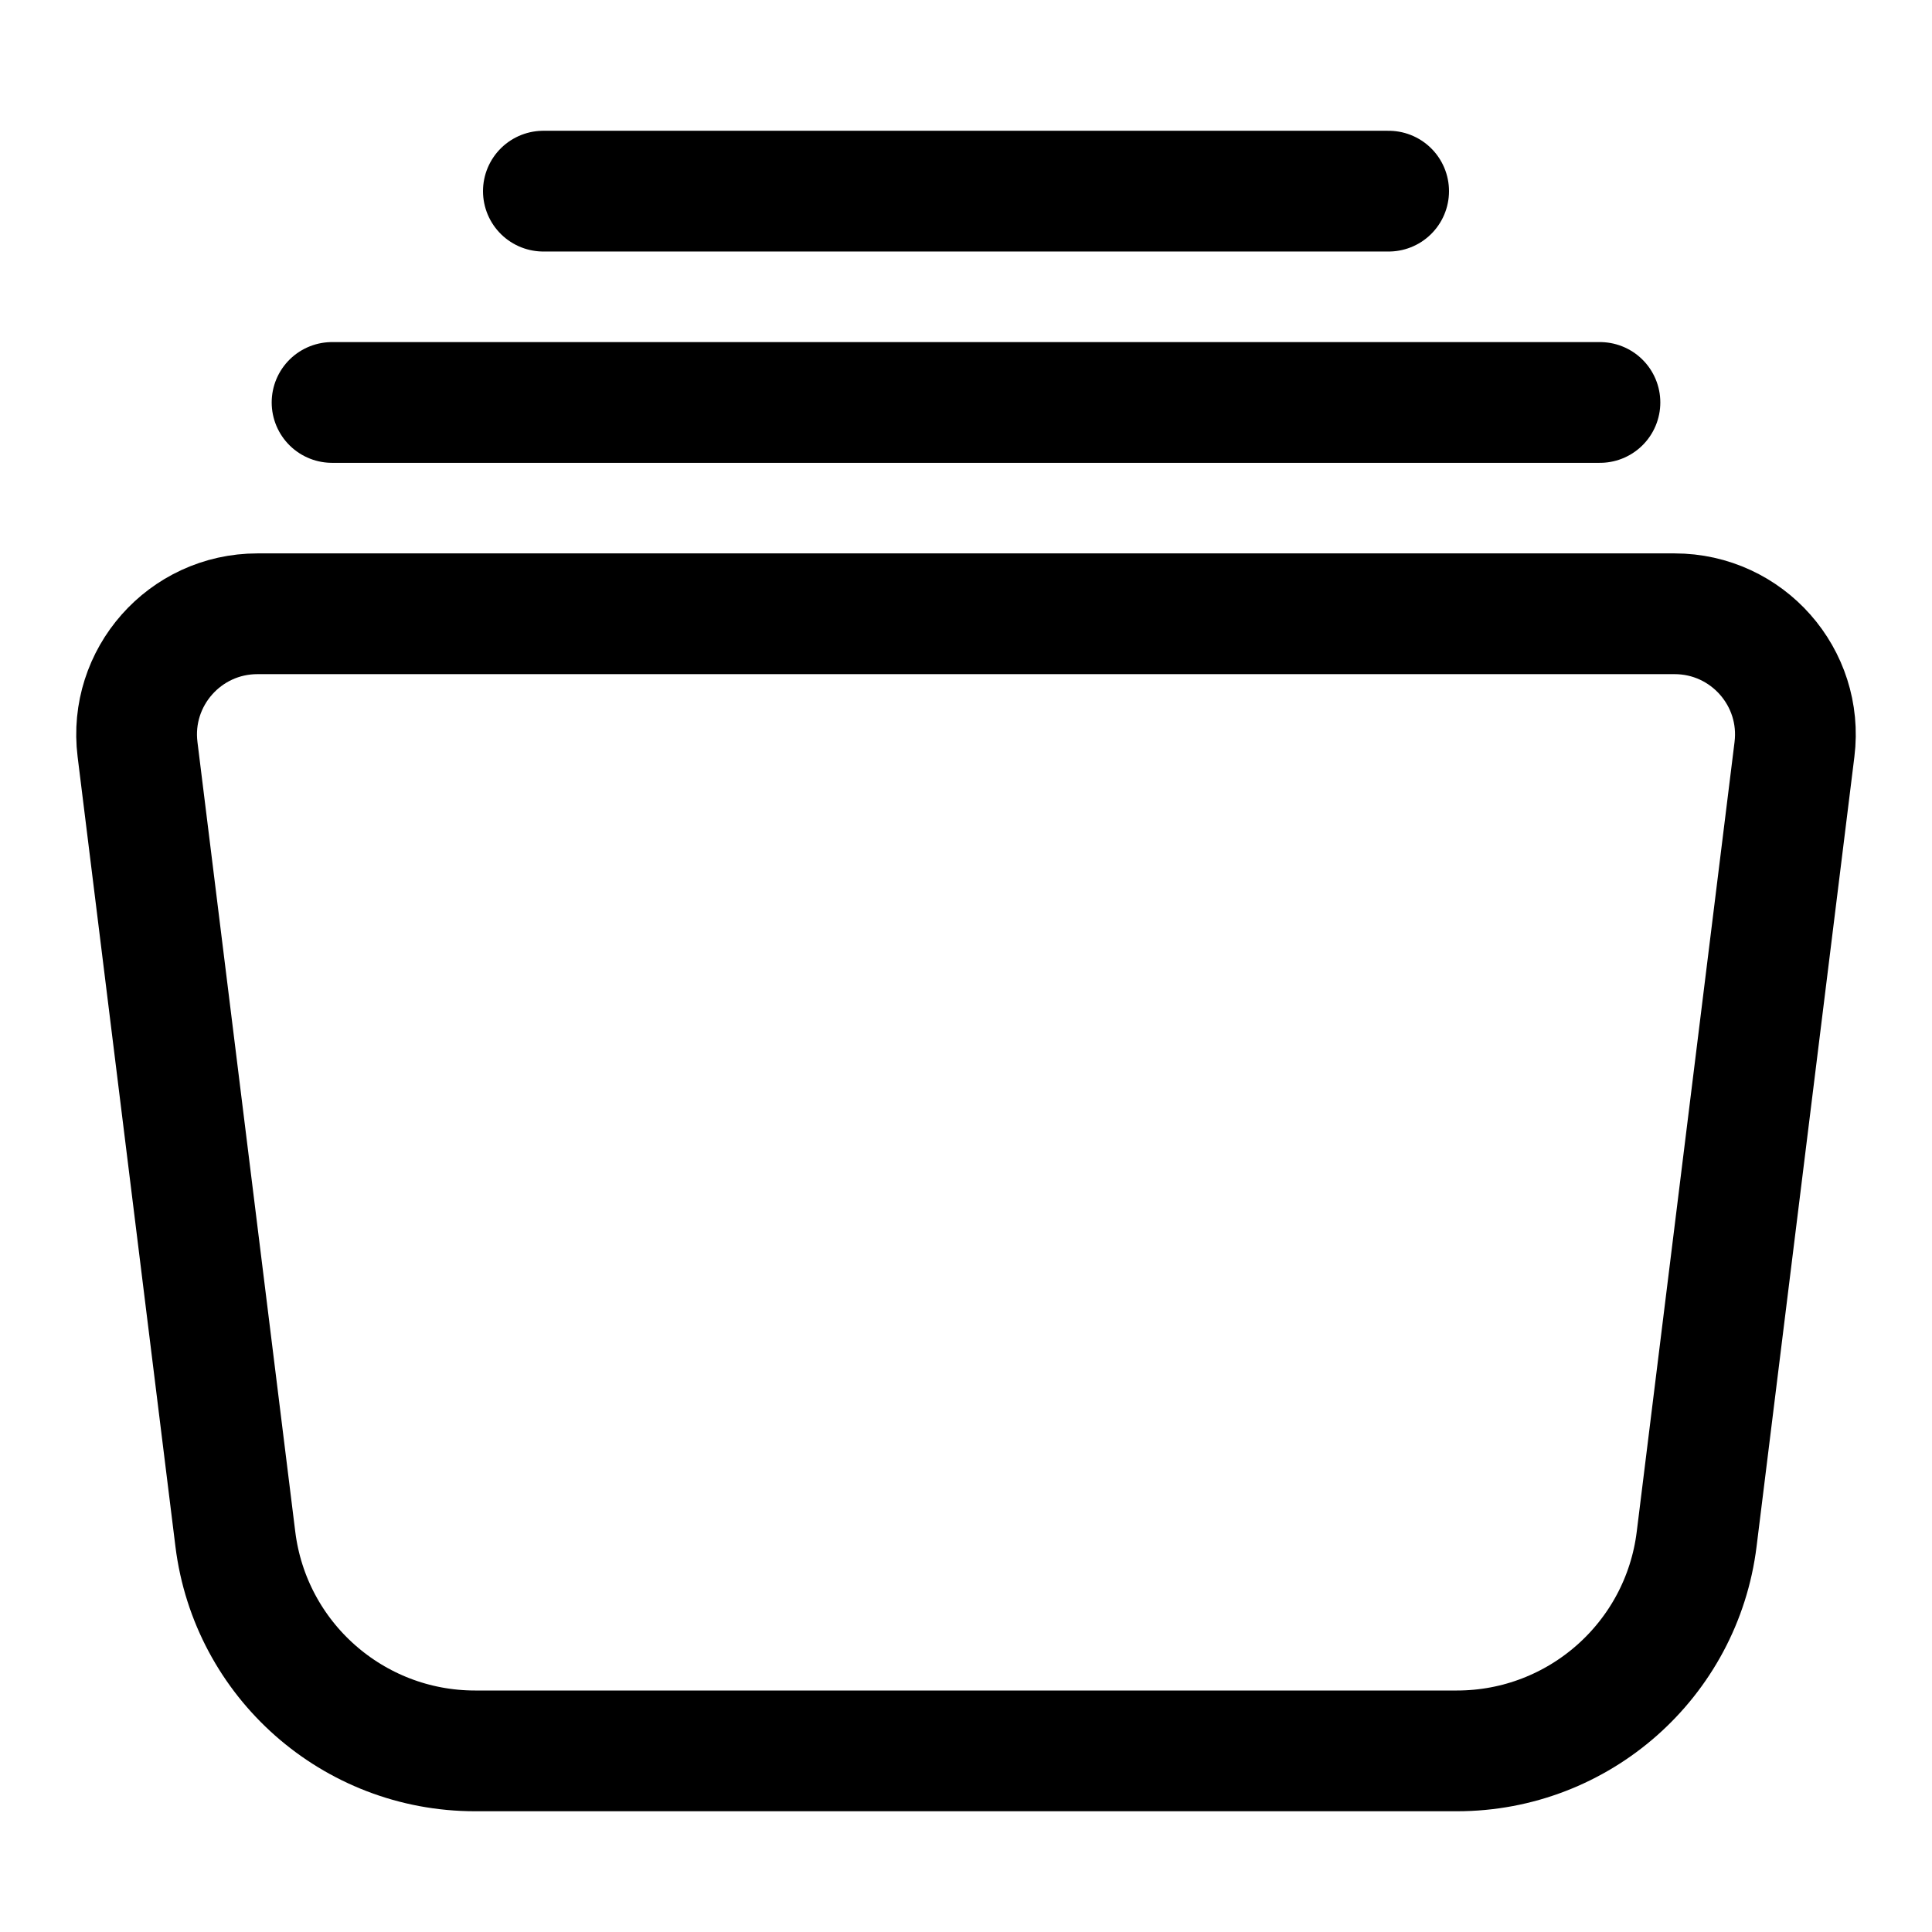
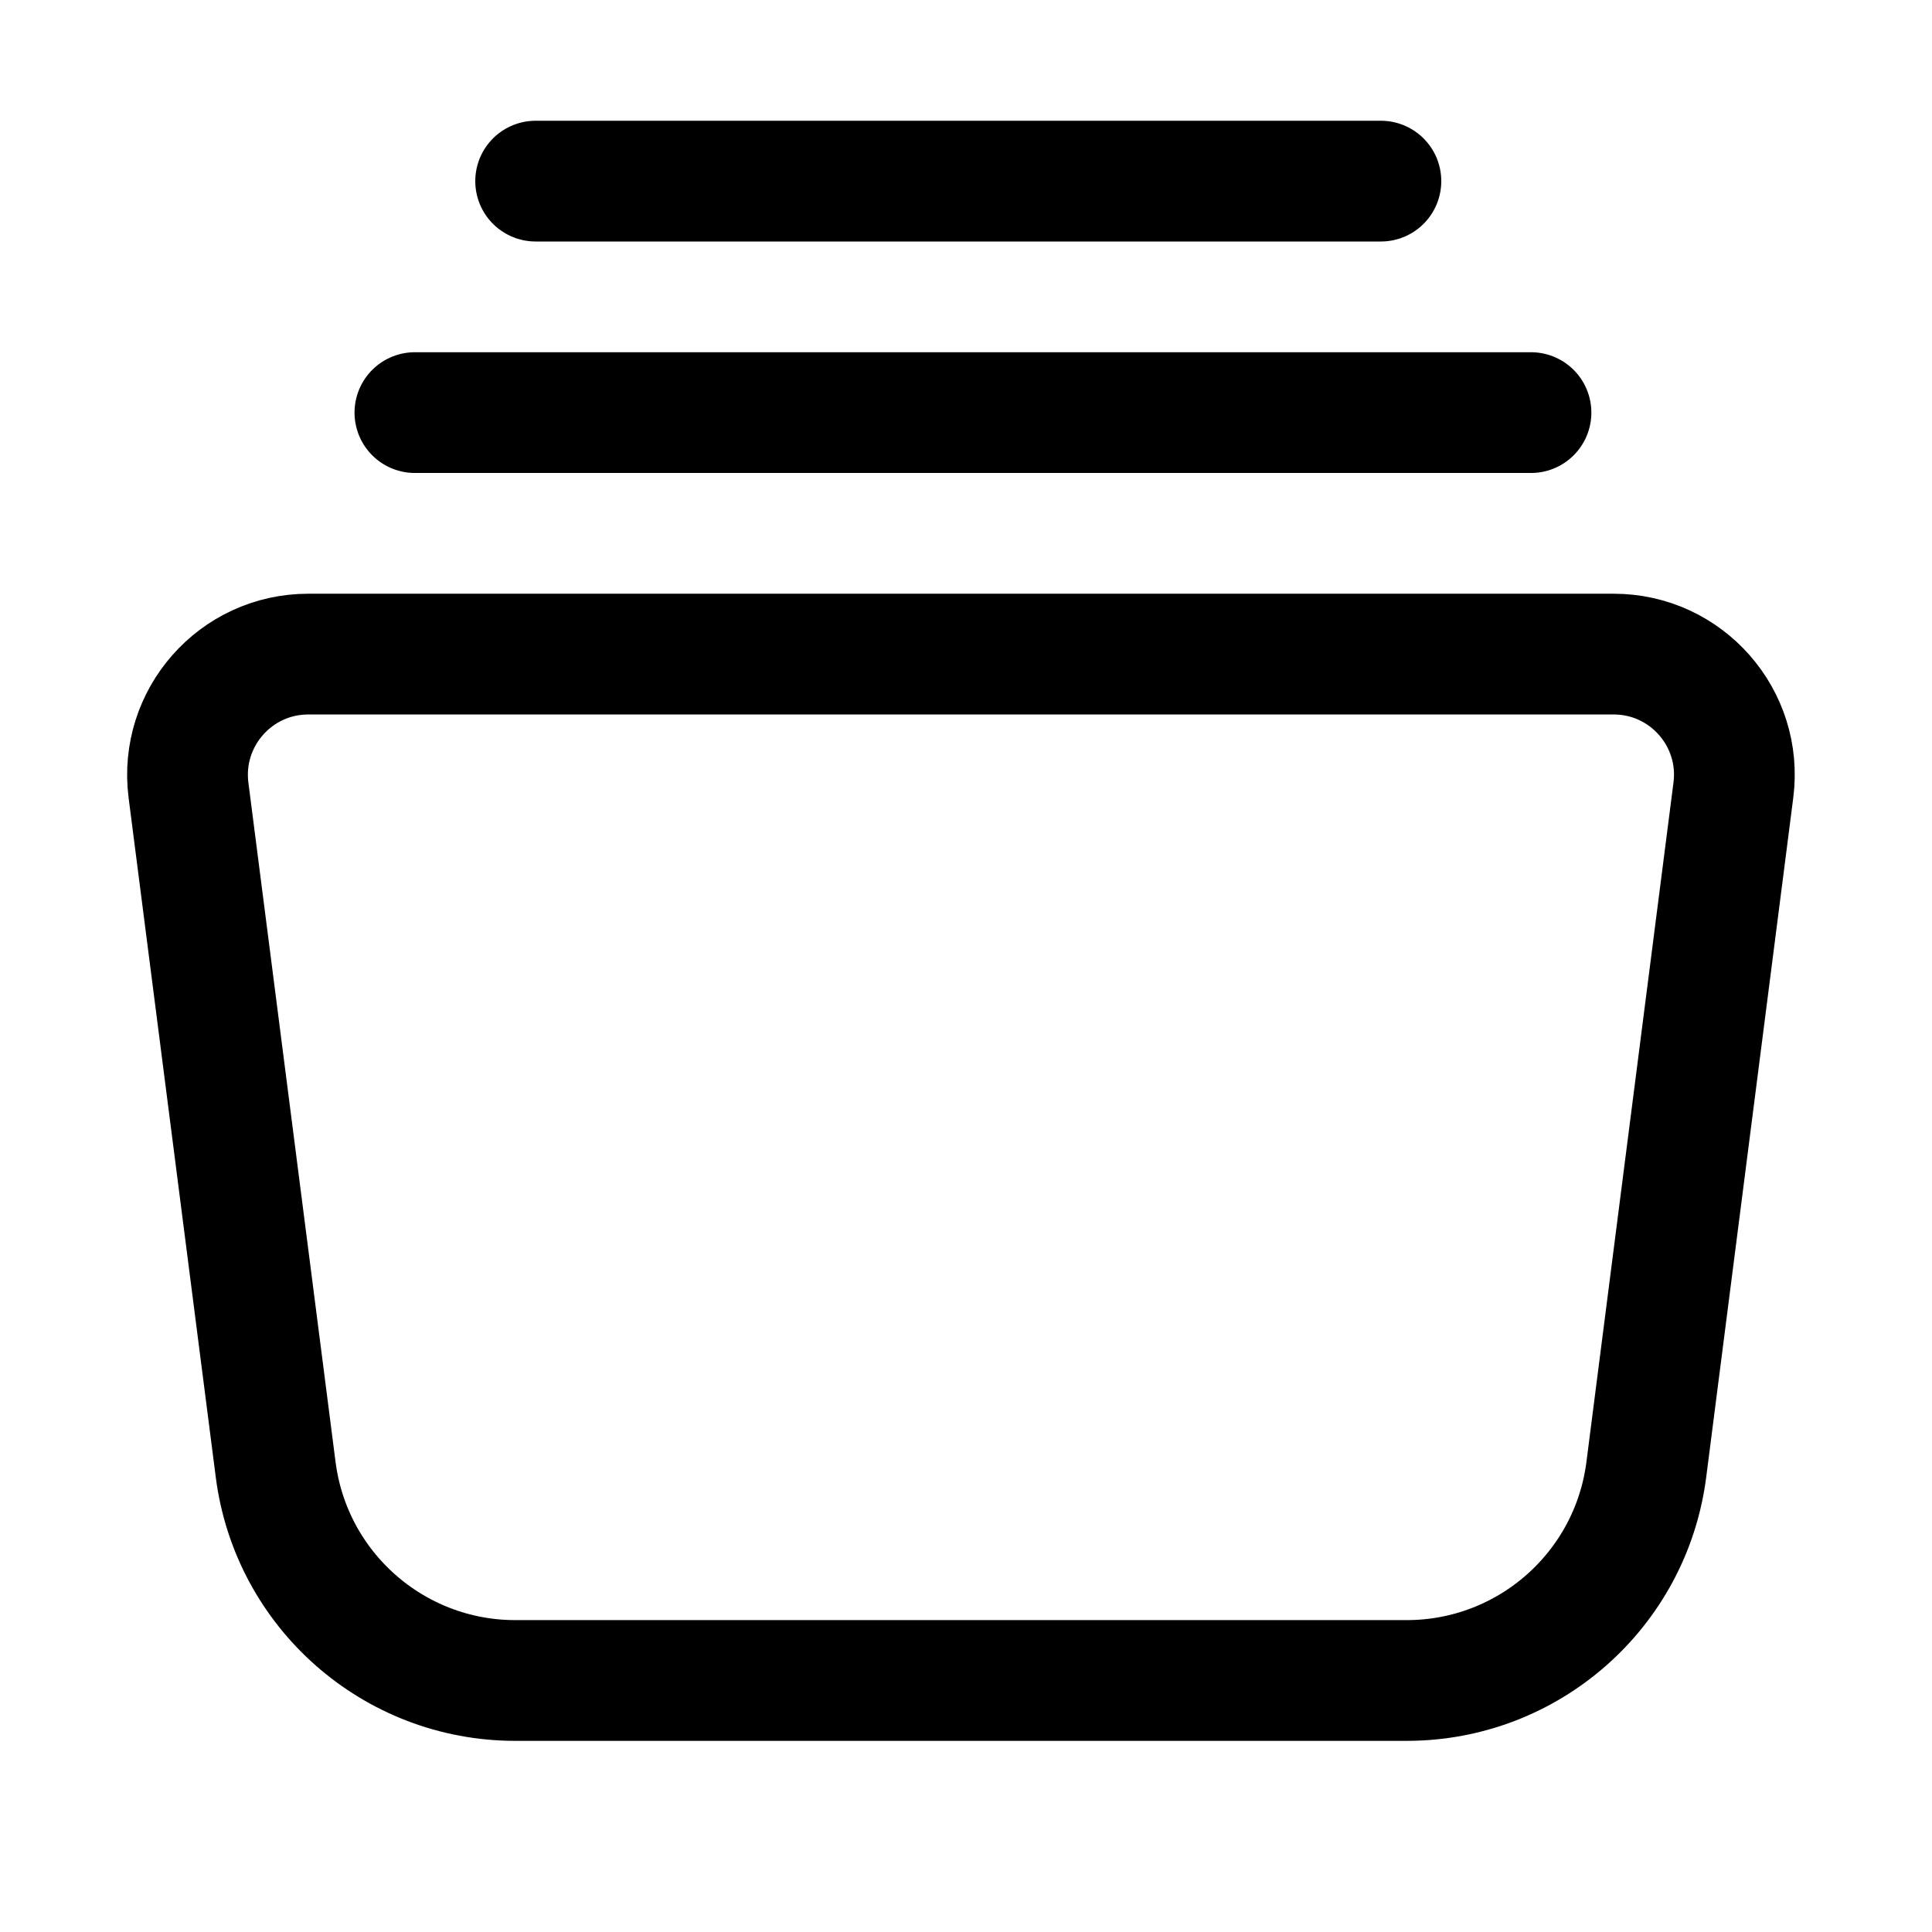
<svg xmlns="http://www.w3.org/2000/svg" width="16" height="16" viewBox="0 0 16 16" fill="none">
-   <g id="projects">
-     <g id="Group 80">
-       <path id="Rectangle 89" d="M1.139 6.206C1.065 5.61 1.53 5.083 2.132 5.083H13.868C14.47 5.083 14.935 5.61 14.861 6.206L14.051 12.746C13.927 13.748 13.075 14.5 12.066 14.5H3.934C2.925 14.5 2.073 13.748 1.949 12.746L1.139 6.206Z" stroke="black" />
-       <path id="Vector 77" d="M2.75 3.333H8H13.25M4.5 1.583H8H11.5" stroke="black" stroke-linecap="round" />
-     </g>
-   </g>
+   <path d="M1.561 6.544C1.485 5.946 1.95 5.417 2.553 5.417H13.364C13.966 5.417 14.432 5.946 14.355 6.544L13.634 12.171C13.506 13.169 12.656 13.917 11.65 13.917H4.267C3.261 13.917 2.411 13.169 2.283 12.171L1.561 6.544Z" stroke="black" />
+   <path d="M3.436 3.417H7.936H12.679M4.436 1.5H7.936H11.436" stroke="black" stroke-linecap="round" />
</svg>
